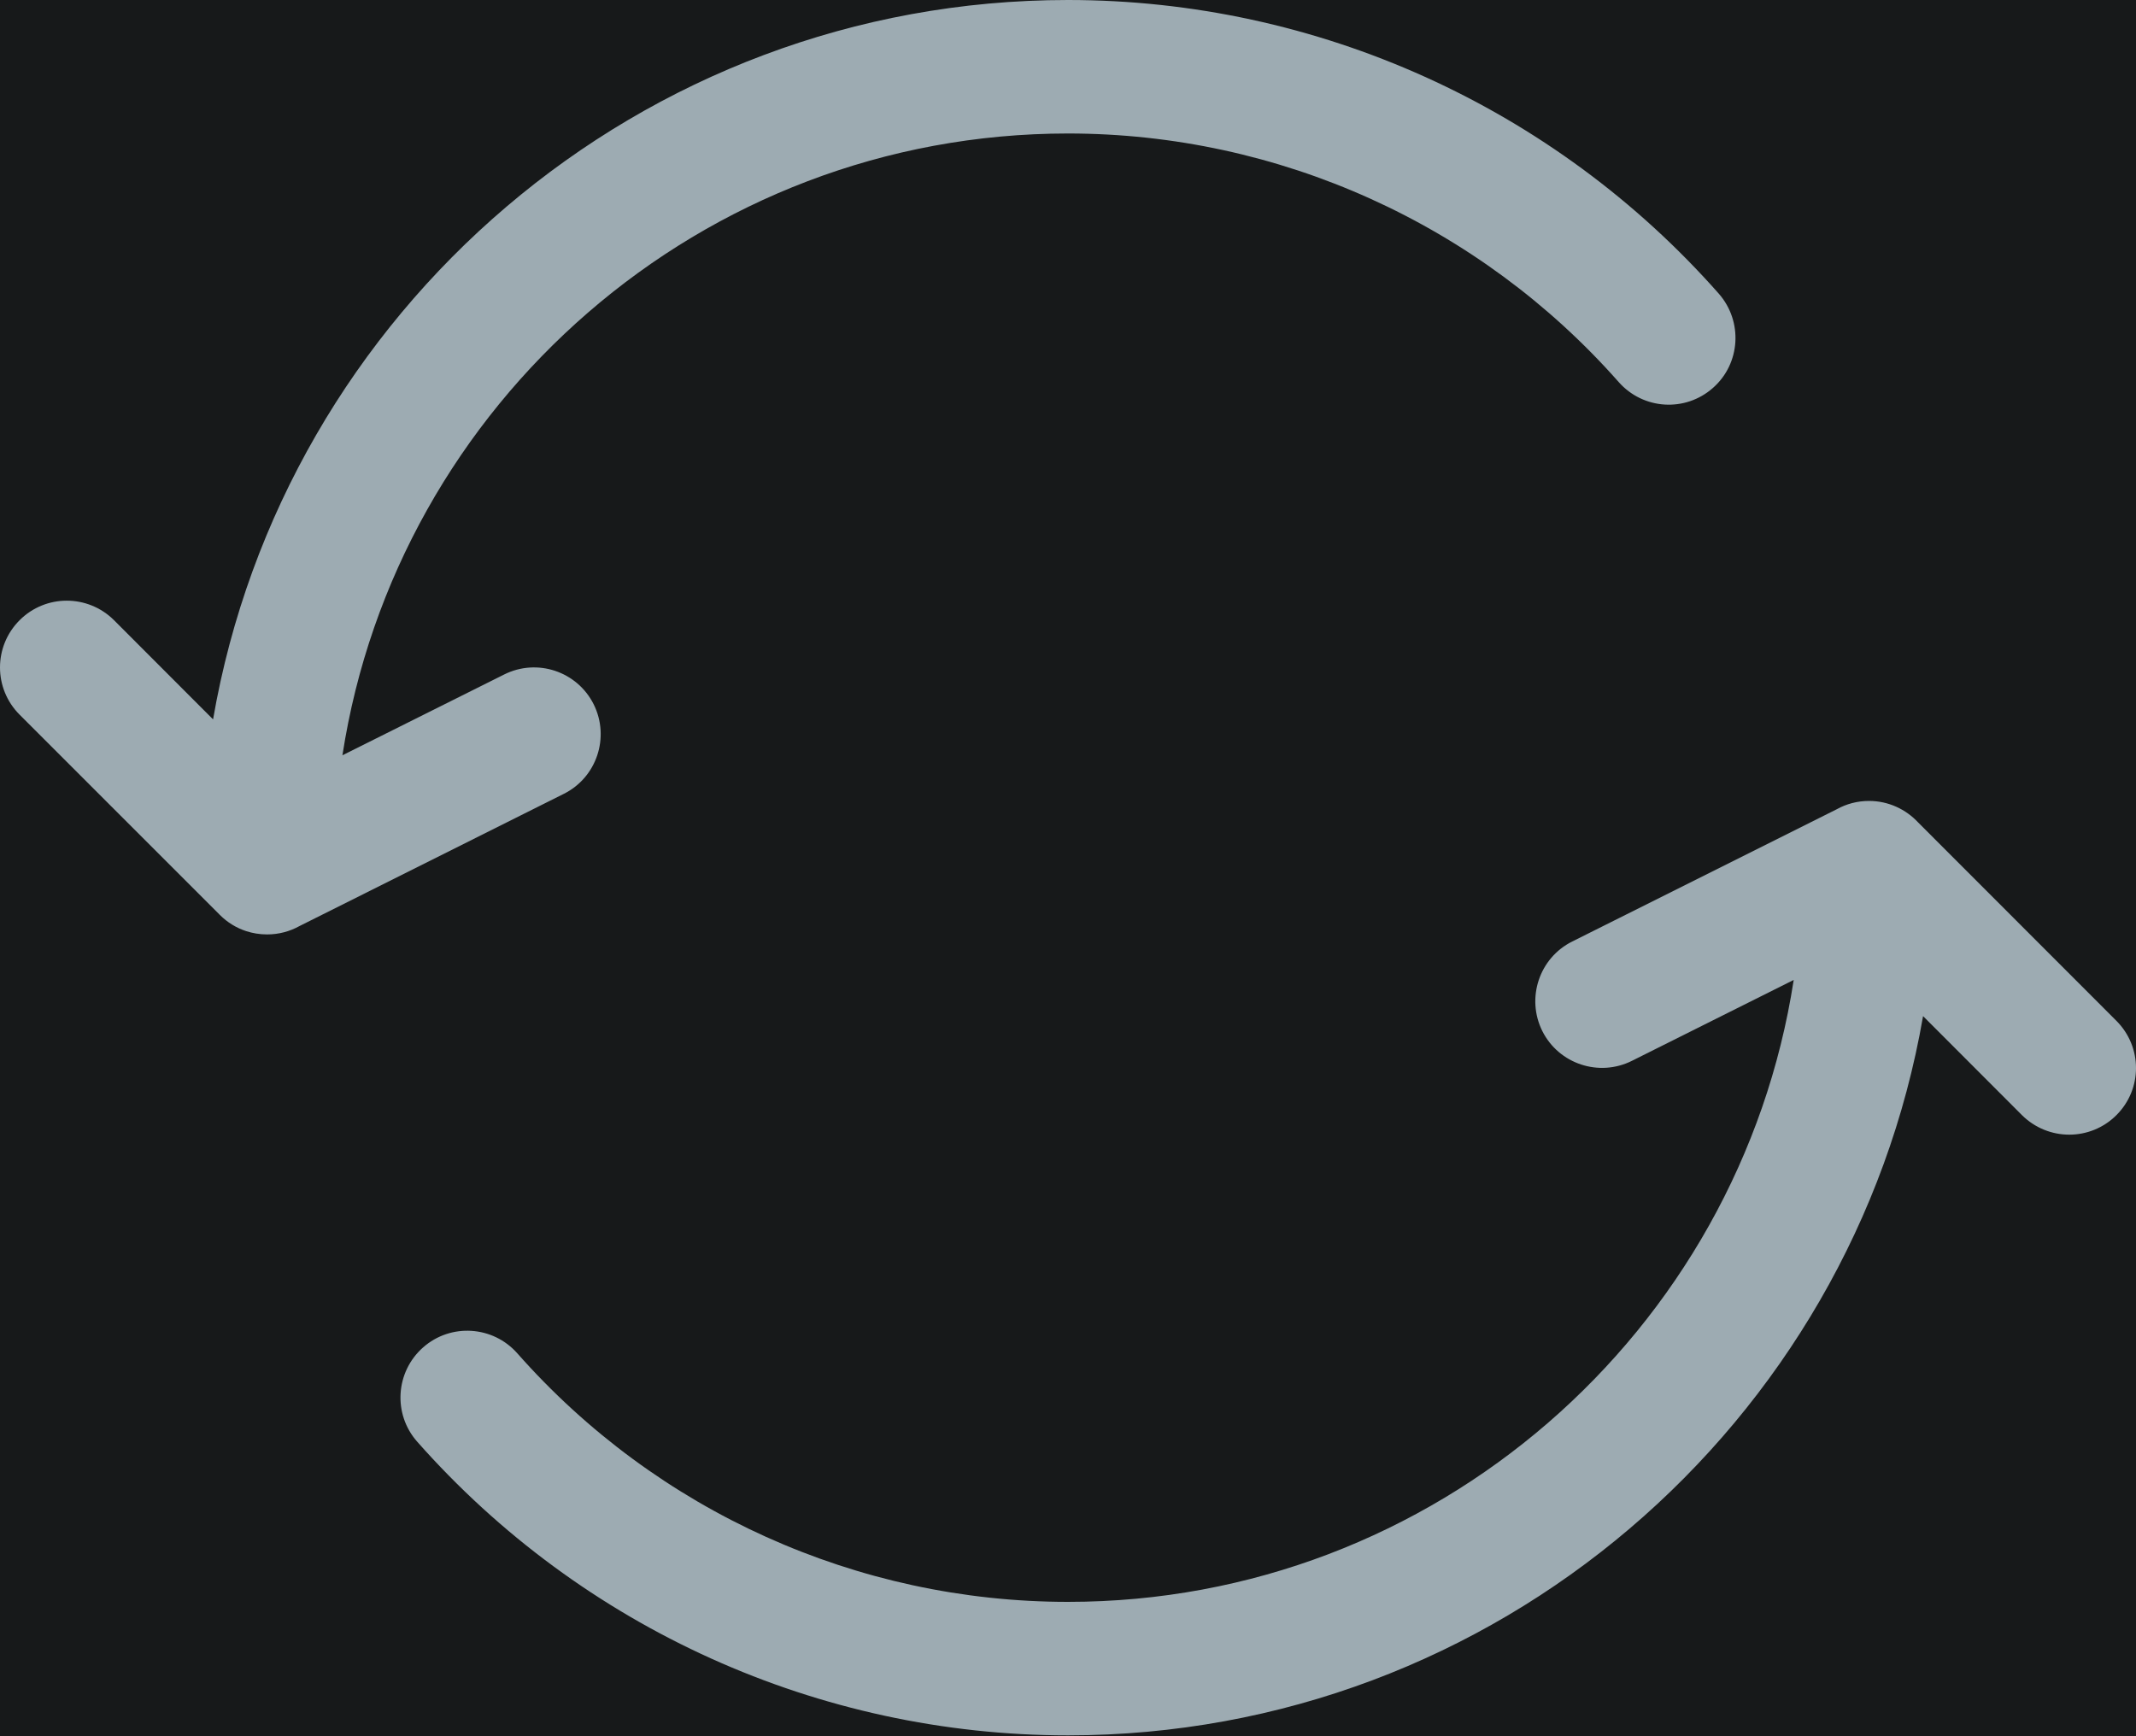
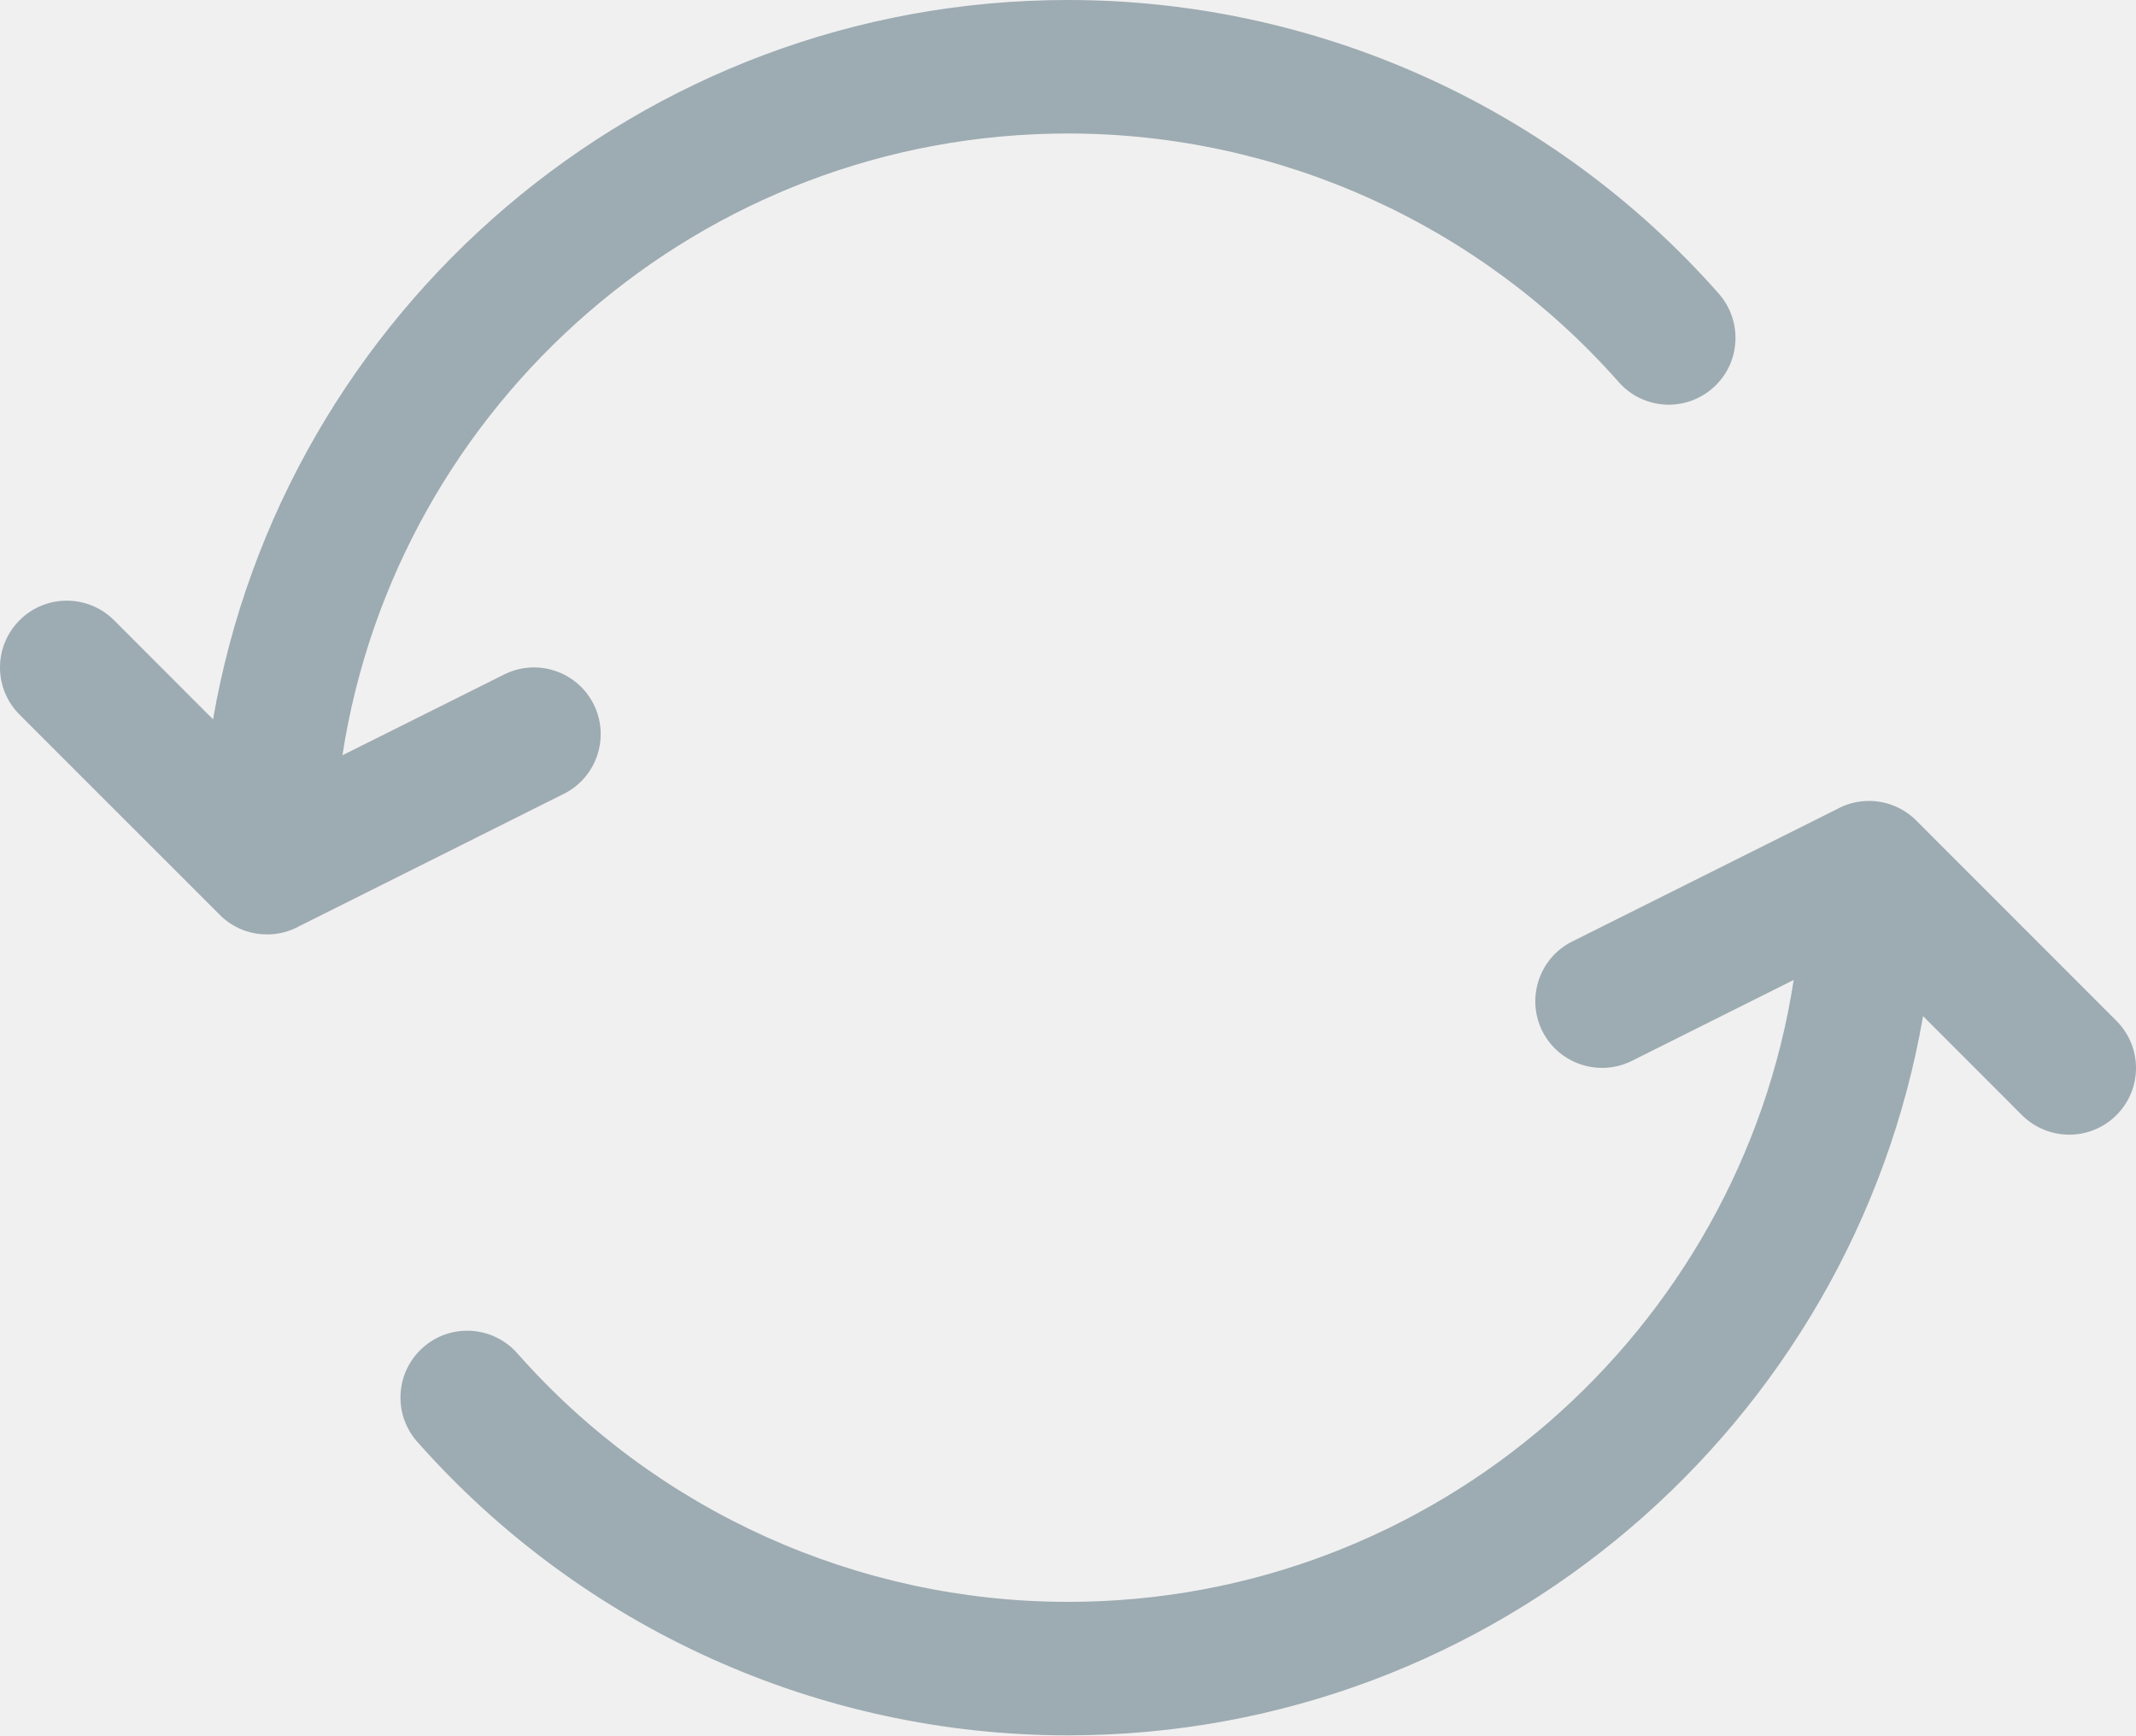
<svg xmlns="http://www.w3.org/2000/svg" xmlns:xlink="http://www.w3.org/1999/xlink" width="16" height="13" viewBox="0 0 16 13" version="1.1">
  <g id="Canvas" transform="translate(29 53)">
-     <rect x="-29" y="-53" width="16" height="13" fill="#FFFFFF" />
-     <clipPath id="clip-0" clip-rule="evenodd">
-       <path d="M -251 -69L 1189 -69L 1189 5085L -251 5085L -251 -69Z" fill="#FFFFFF" />
-     </clipPath>
-     <g id="Homepage" clip-path="url(#clip-0)">
-       <path d="M -251 -69L 1189 -69L 1189 5085L -251 5085L -251 -69Z" fill="#FFFFFF" />
-       <g id="Header">
-         <g id="Group 2">
-           <g id="top_bg">
-             <use xlink:href="#path0_fill" transform="translate(-251 -69)" fill="#17191A" />
-           </g>
-           <g id="Returns">
-             <g id="ic_tb_returns">
-               <g id="returns">
-                 <use xlink:href="#path1_fill" transform="translate(-29 -53)" fill="#9DABB2" />
-               </g>
-             </g>
-           </g>
-         </g>
-       </g>
+     <g id="returns">
+       <use xlink:href="#path0_fill" transform="translate(-29 -53)" fill="#9DABB2" />
    </g>
  </g>
  <defs>
-     <path id="path0_fill" fill-rule="evenodd" d="M 0 0L 1440 0L 1440 44L 0 44L 0 0Z" />
-     <path id="path1_fill" fill-rule="evenodd" d="M 0.854 4.646L 1.596 5.389C 2.124 2.332 4.795 0 8 0C 9.865 0 11.641 0.802 12.875 2.2C 13.057 2.408 13.038 2.724 12.831 2.906C 12.624 3.089 12.309 3.07 12.125 2.862C 11.081 1.679 9.577 1 8 1C 5.254 1 2.971 3.024 2.565 5.658L 3.776 5.053C 4.023 4.929 4.323 5.029 4.447 5.276C 4.57 5.523 4.47 5.824 4.223 5.947L 2.244 6.937C 2.172 6.977 2.089 7 2.001 7C 1.945 7 1.892 6.991 1.843 6.975C 1.77 6.951 1.703 6.91 1.647 6.854L 0.147 5.354C -0.049 5.158 -0.049 4.842 0.147 4.646C 0.342 4.451 0.658 4.451 0.854 4.646ZM 3.125 10.8C 4.36 12.198 6.136 13 8 13C 11.205 13 13.876 10.668 14.405 7.612L 15.146 8.354C 15.244 8.451 15.372 8.5 15.5 8.5C 15.628 8.5 15.756 8.451 15.853 8.354C 16.049 8.159 16.049 7.843 15.853 7.647L 14.369 6.162C 14.277 6.063 14.146 6 14 6C 13.913 6 13.831 6.022 13.759 6.062L 11.777 7.053C 11.53 7.176 11.43 7.477 11.553 7.724C 11.677 7.971 11.978 8.07 12.224 7.947L 13.436 7.341C 13.03 9.976 10.747 12 8 12C 6.423 12 4.92 11.322 3.875 10.138C 3.692 9.931 3.376 9.911 3.169 10.094C 2.962 10.277 2.942 10.593 3.125 10.8Z" />
+     <path id="path0_fill" fill-rule="evenodd" d="M 0.854 4.646L 1.596 5.389C 2.124 2.332 4.795 0 8 0C 9.865 0 11.641 0.802 12.875 2.2C 13.057 2.408 13.038 2.724 12.831 2.906C 12.624 3.089 12.309 3.07 12.125 2.862C 11.081 1.679 9.577 1 8 1C 5.254 1 2.971 3.024 2.565 5.658L 3.776 5.053C 4.023 4.929 4.323 5.029 4.447 5.276C 4.57 5.523 4.47 5.824 4.223 5.947L 2.244 6.937C 2.172 6.977 2.089 7 2.001 7C 1.945 7 1.892 6.991 1.843 6.975C 1.77 6.951 1.703 6.91 1.647 6.854L 0.147 5.354C -0.049 5.158 -0.049 4.842 0.147 4.646C 0.342 4.451 0.658 4.451 0.854 4.646ZM 3.125 10.8C 4.36 12.198 6.136 13 8 13C 11.205 13 13.876 10.668 14.405 7.612L 15.146 8.354C 15.244 8.451 15.372 8.5 15.5 8.5C 15.628 8.5 15.756 8.451 15.853 8.354C 16.049 8.159 16.049 7.843 15.853 7.647L 14.369 6.162C 14.277 6.063 14.146 6 14 6C 13.913 6 13.831 6.022 13.759 6.062L 11.777 7.053C 11.53 7.176 11.43 7.477 11.553 7.724C 11.677 7.971 11.978 8.07 12.224 7.947L 13.436 7.341C 13.03 9.976 10.747 12 8 12C 6.423 12 4.92 11.322 3.875 10.138C 3.692 9.931 3.376 9.911 3.169 10.094C 2.962 10.277 2.942 10.593 3.125 10.8Z" />
  </defs>
</svg>
